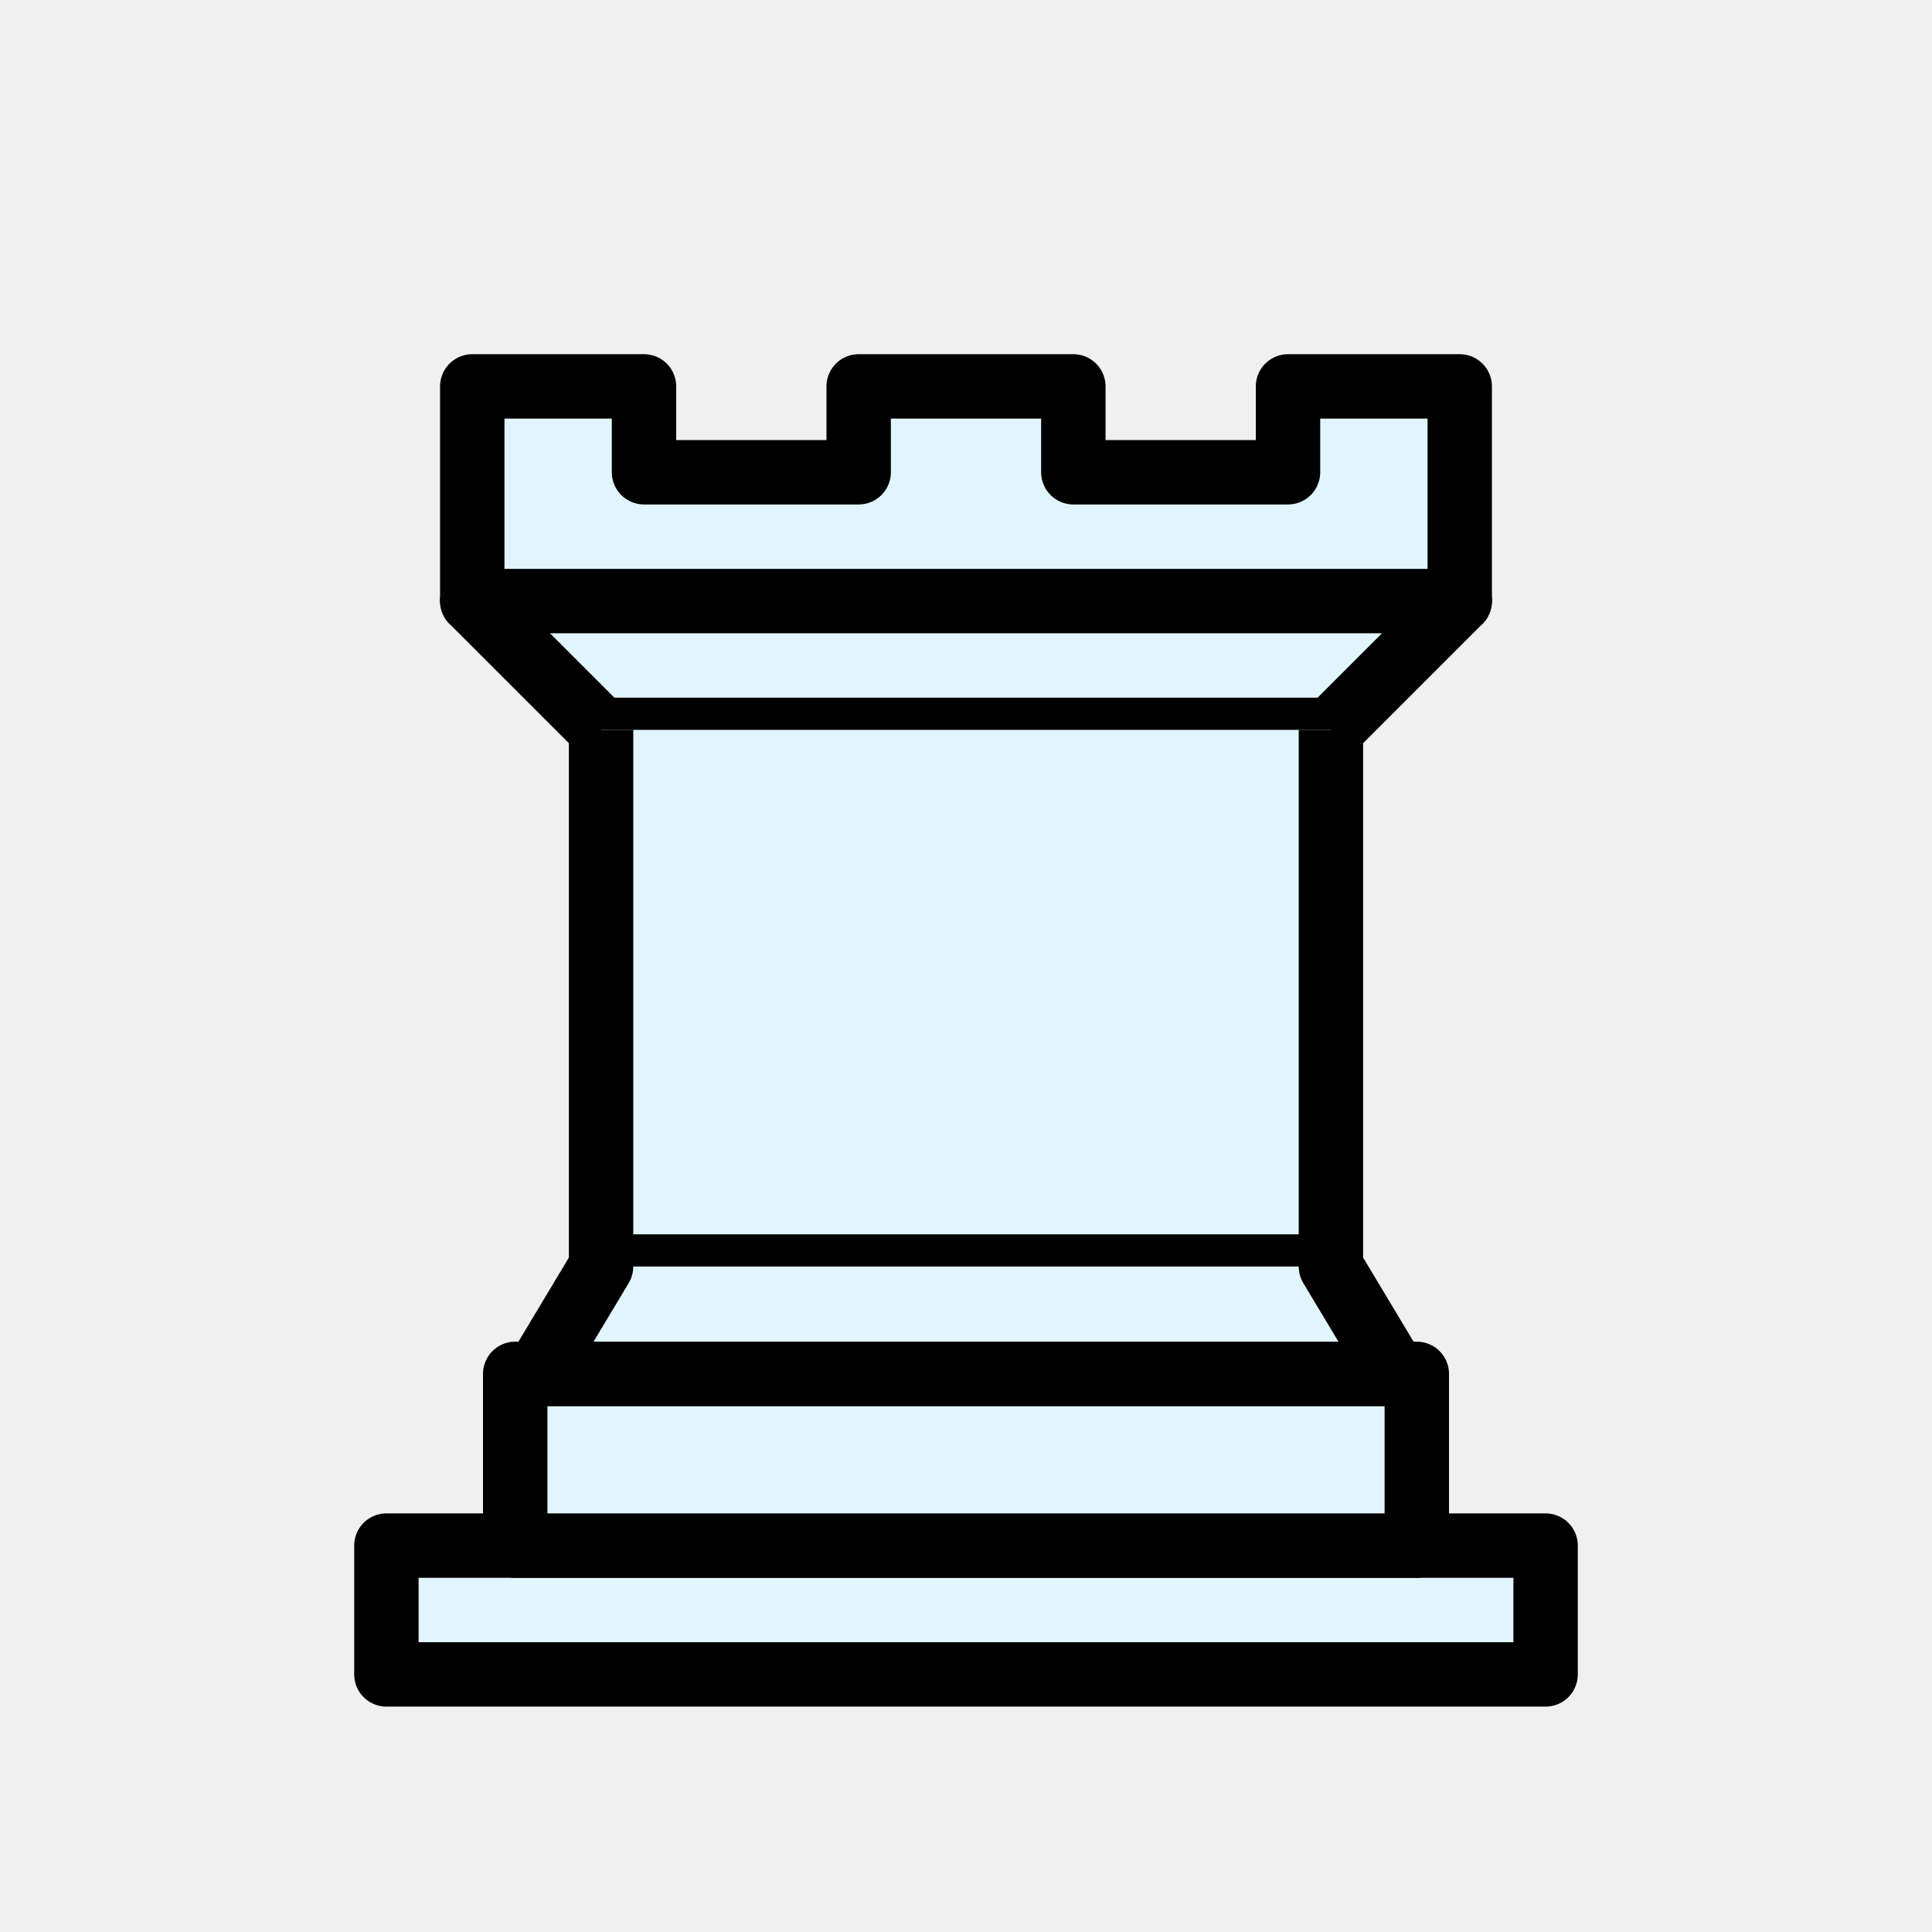
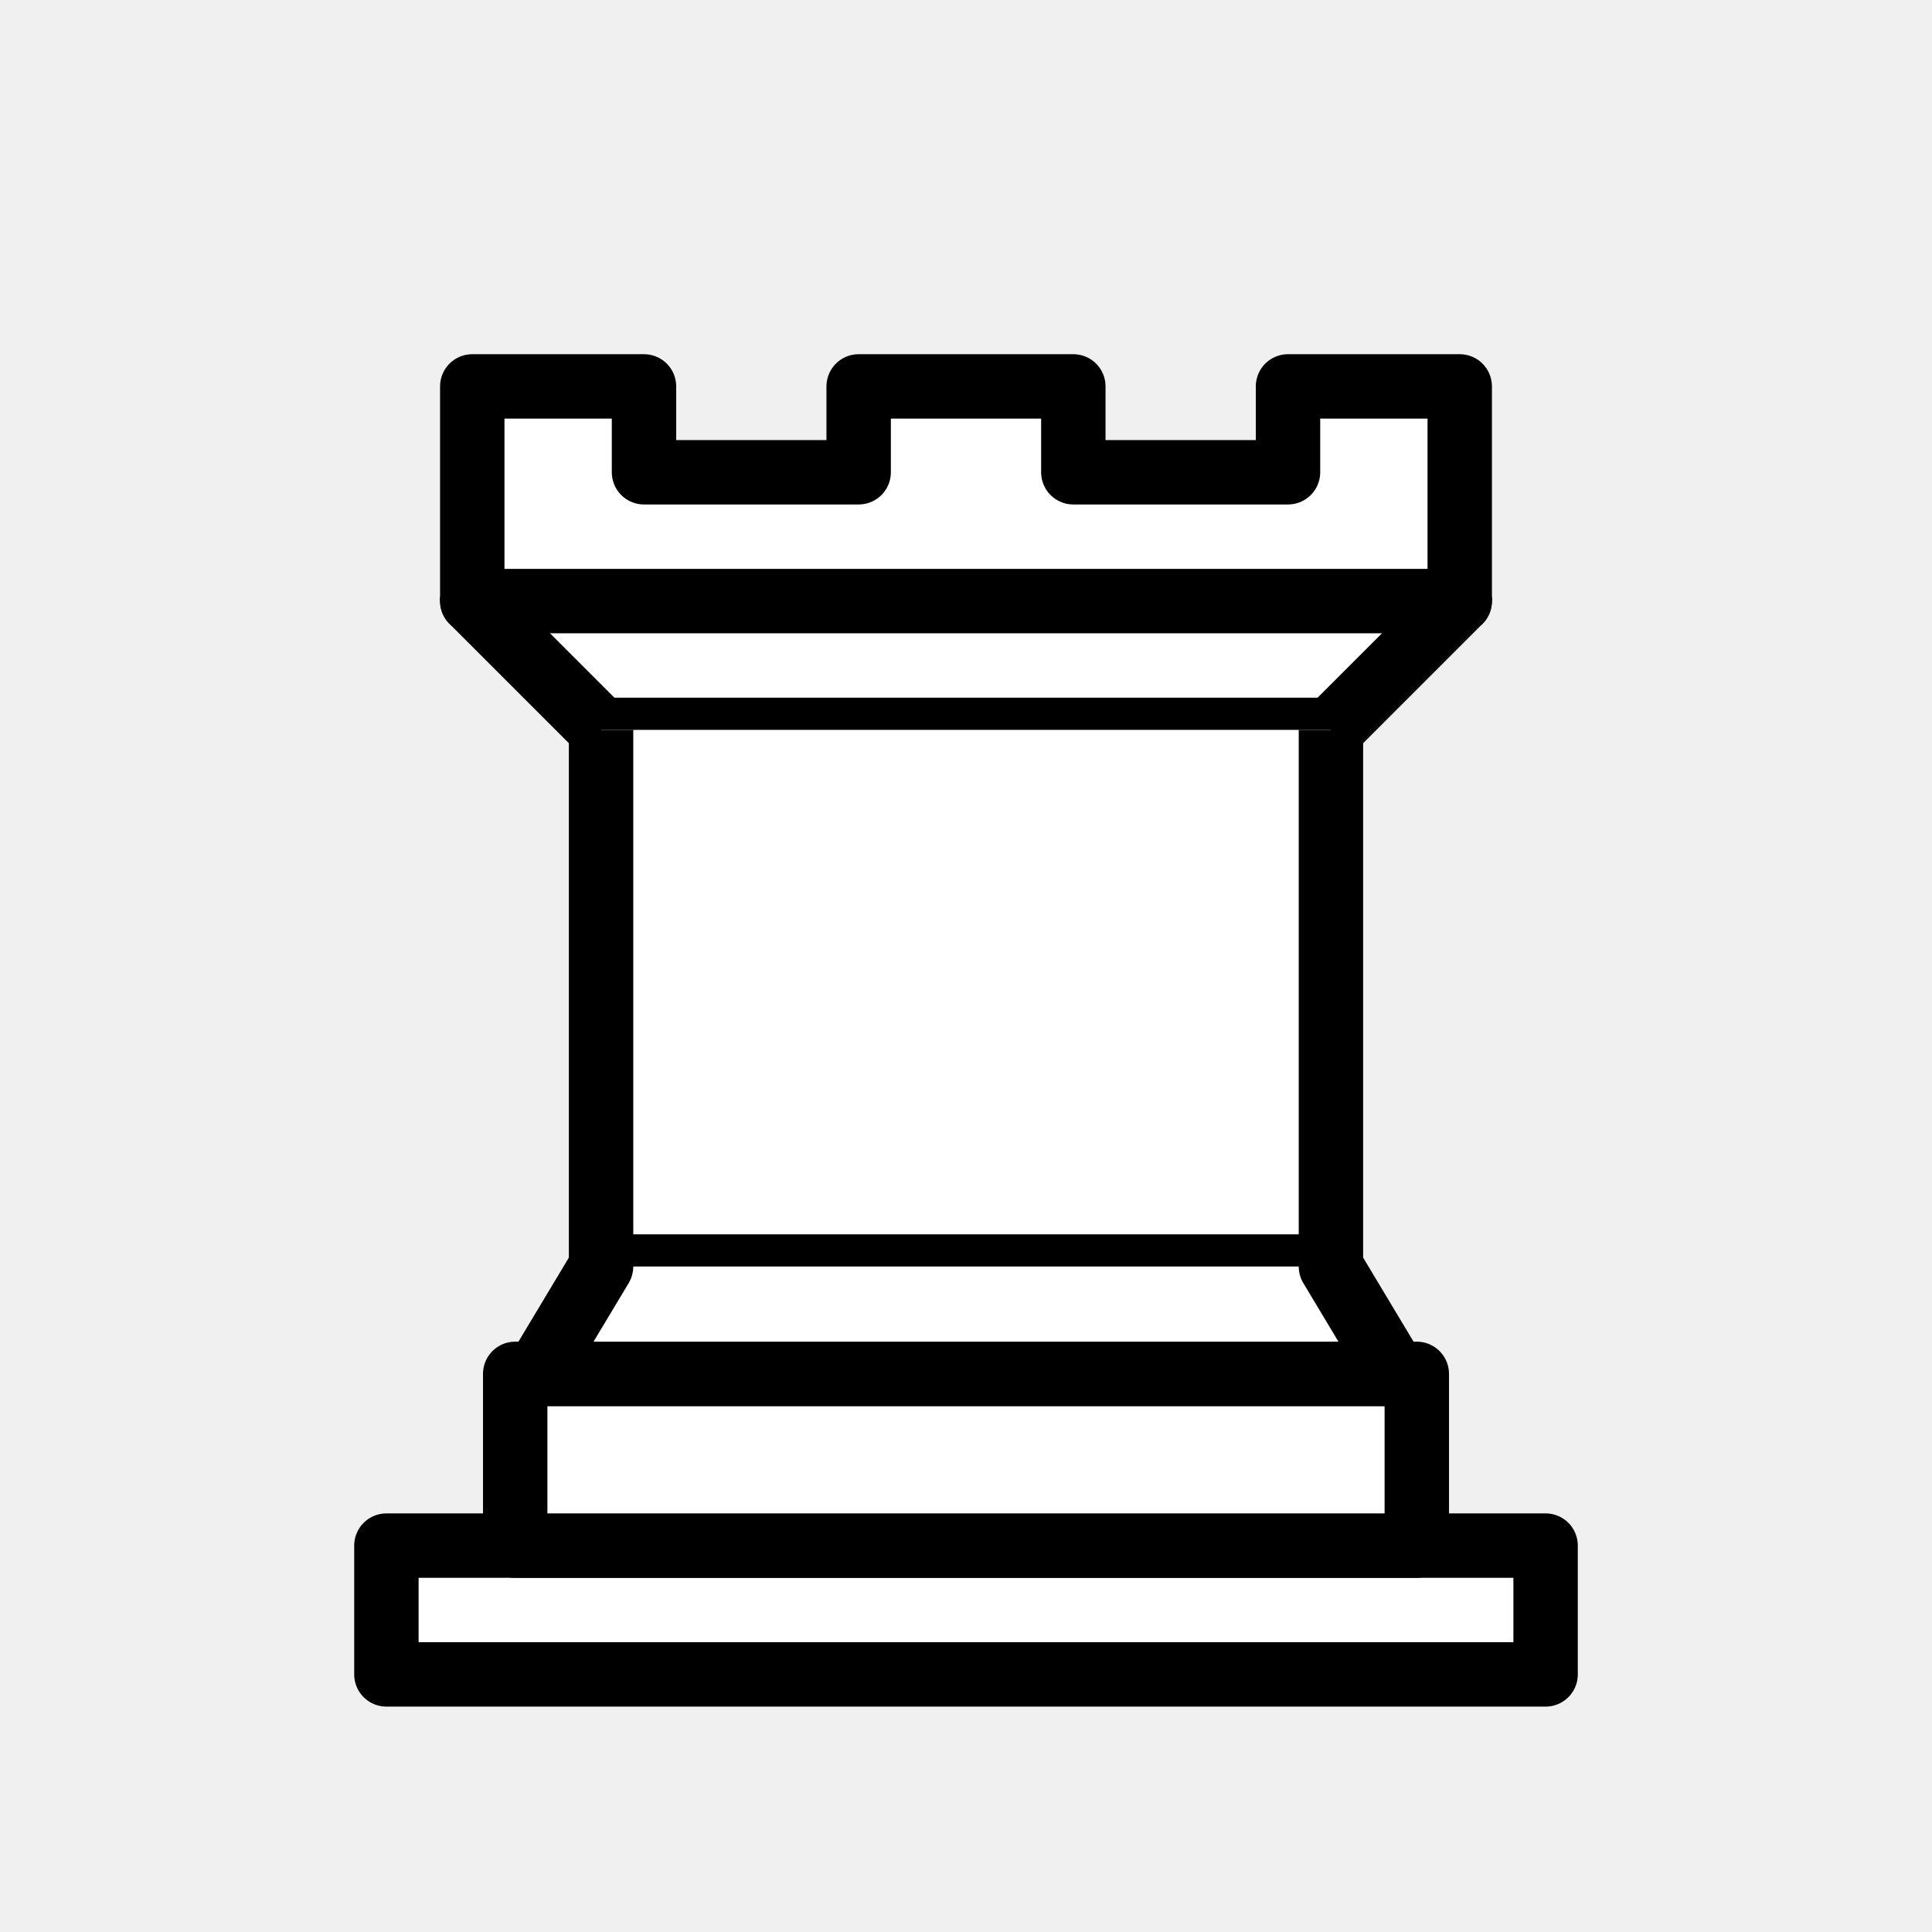
<svg xmlns="http://www.w3.org/2000/svg" version="1.1" width="45" height="45">
-   <g style="opacity:1; fill:#E1F5FE; fill-opacity:1; fill-rule:evenodd; stroke:#000000; stroke-width:1.5; stroke-linecap:round;stroke-linejoin:round;stroke-miterlimit:4; stroke-dasharray:none; stroke-opacity:1;">
+   <g style="opacity:1; fill:#FFFFFF; fill-opacity:1; fill-rule:evenodd; stroke:#000000; stroke-width:1.5; stroke-linecap:round;stroke-linejoin:round;stroke-miterlimit:4; stroke-dasharray:none; stroke-opacity:1;">
    <path d="M 9,39 L 36,39 L 36,36 L 9,36 L 9,39 z " style="stroke-linecap:butt;" />
    <path d="M 12,36 L 12,32 L 33,32 L 33,36 L 12,36 z " style="stroke-linecap:butt;" />
    <path d="M 11,14 L 11,9 L 15,9 L 15,11 L 20,11 L 20,9 L 25,9 L 25,11 L 30,11 L 30,9 L 34,9 L 34,14" style="stroke-linecap:butt;" />
    <path d="M 34,14 L 31,17 L 14,17 L 11,14" />
    <path d="M 31,17 L 31,29.5 L 14,29.5 L 14,17" style="stroke-linecap:butt; stroke-linejoin:miter;" />
    <path d="M 31,29.5 L 32.5,32 L 12.5,32 L 14,29.5" />
    <path d="M 11,14 L 34,14" style="fill:none; stroke:#000000; stroke-linejoin:miter;" />
  </g>
</svg>
